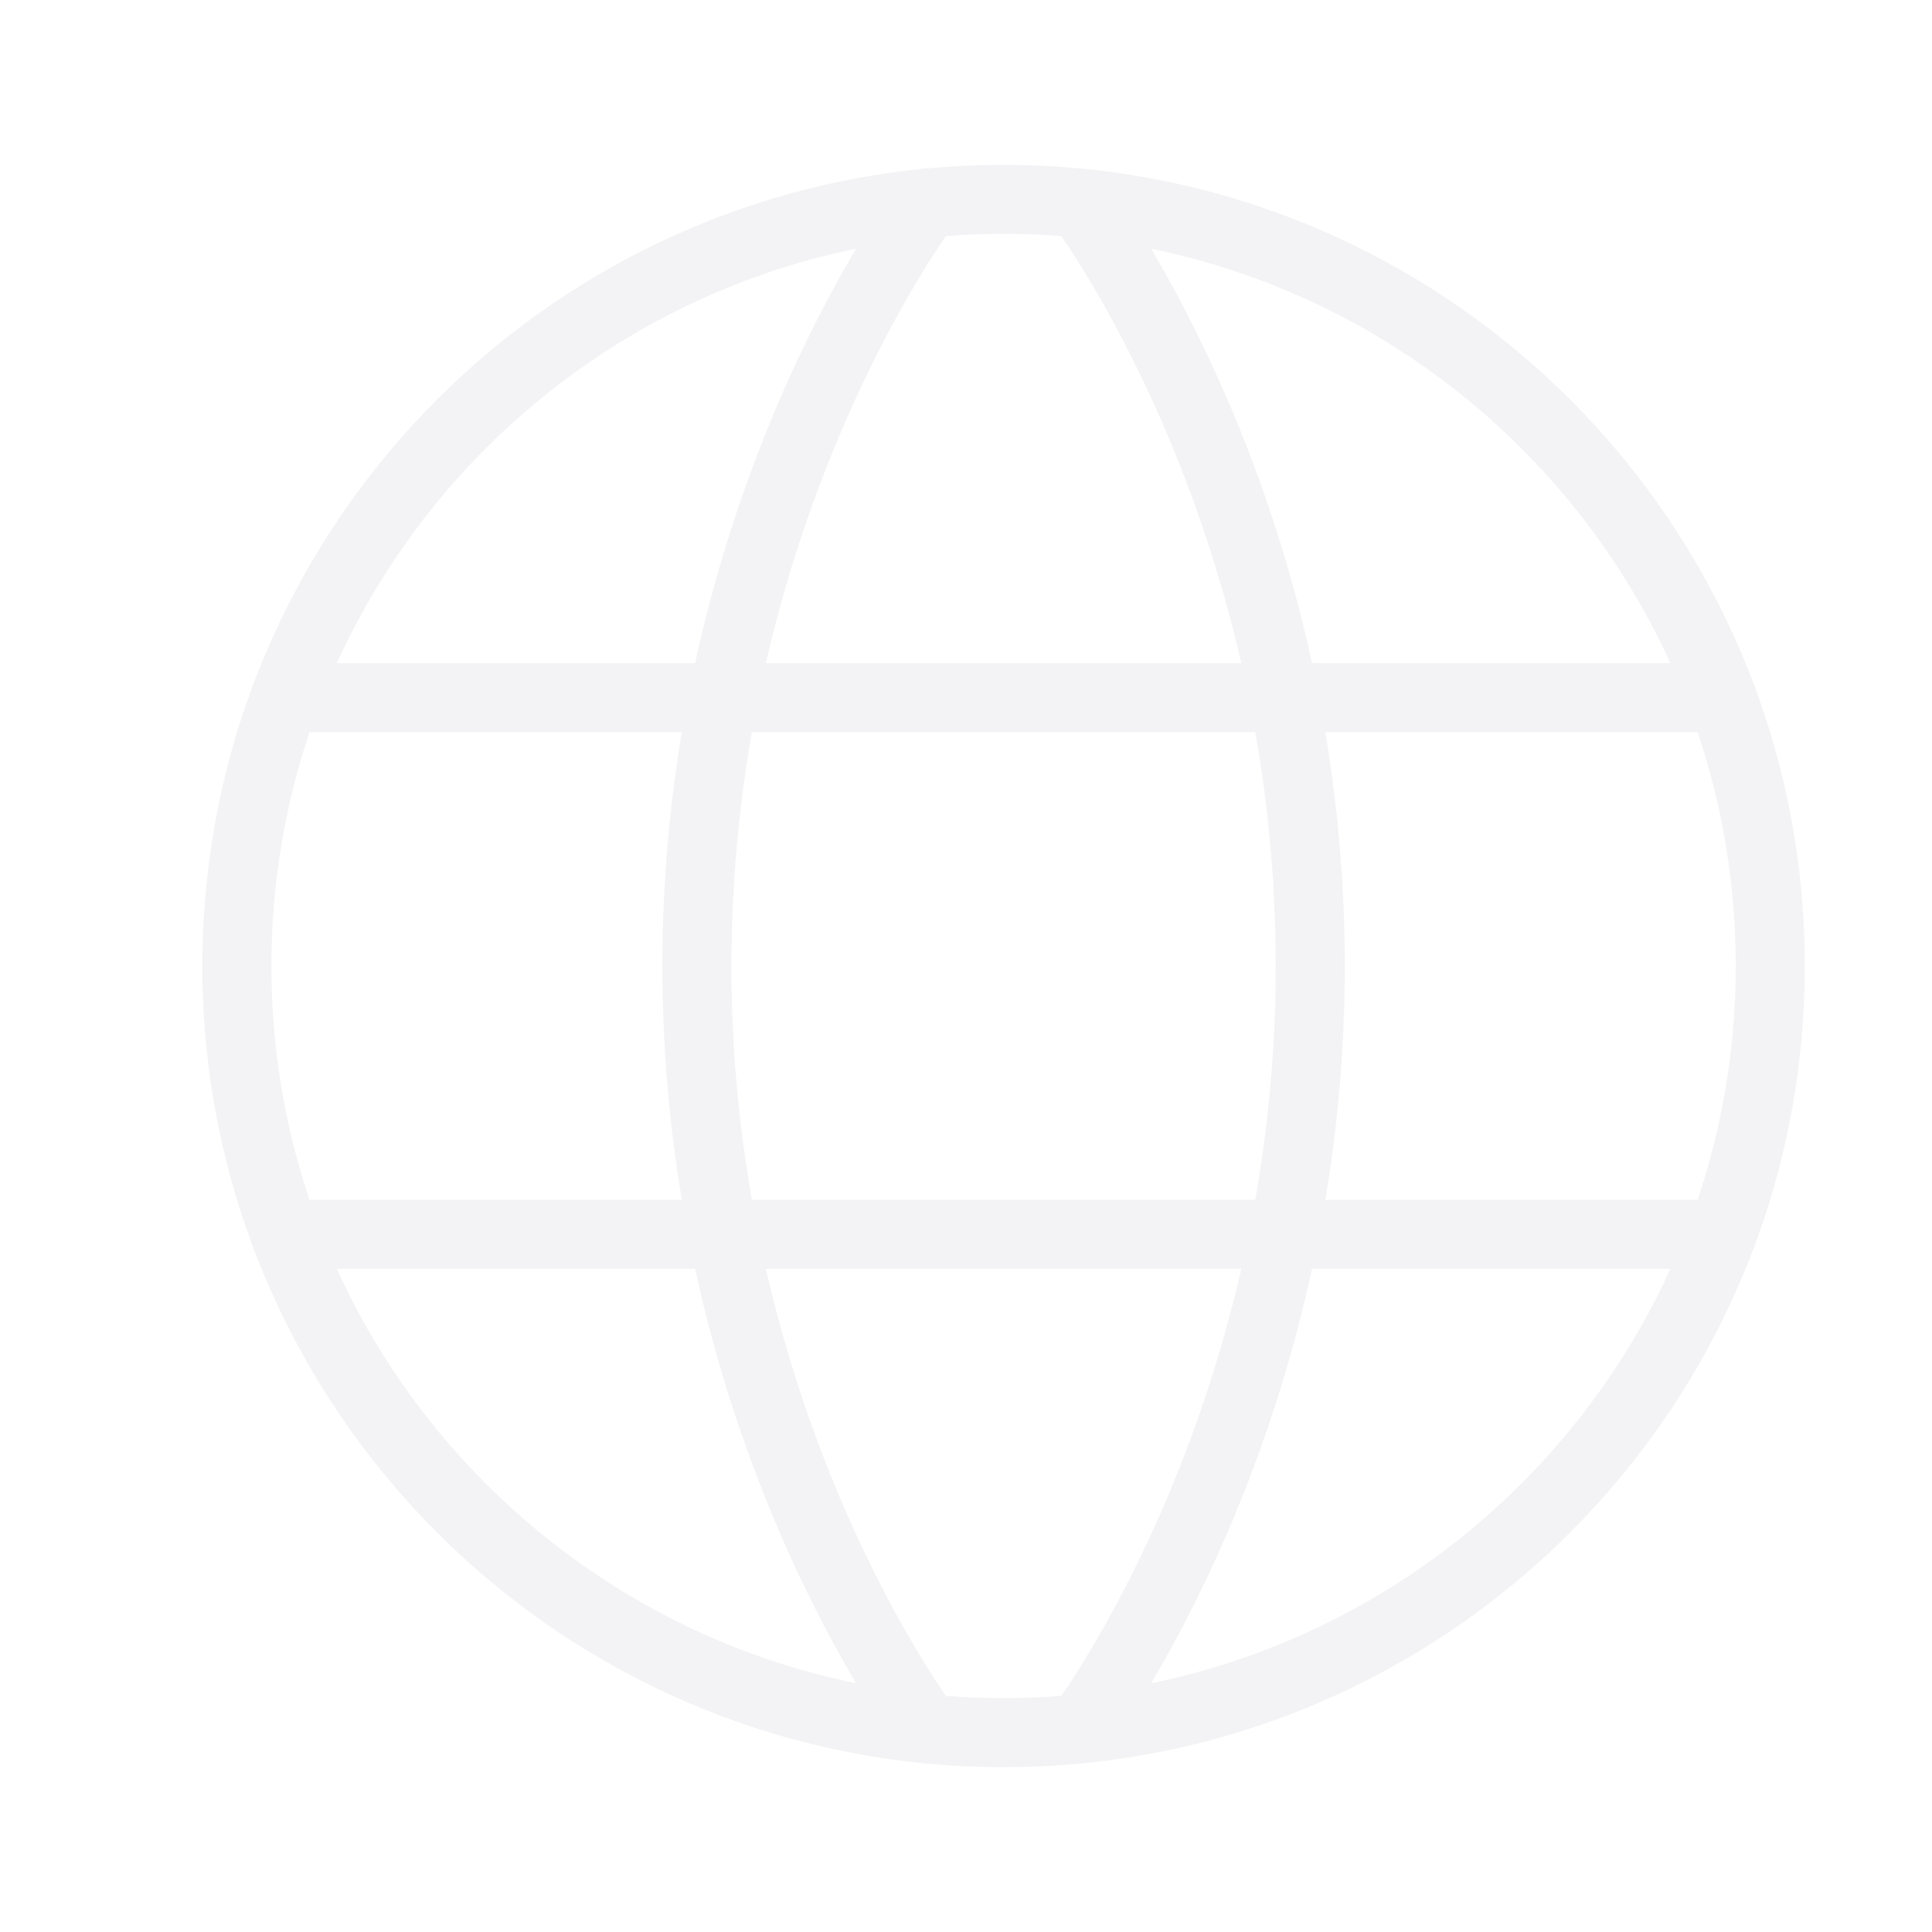
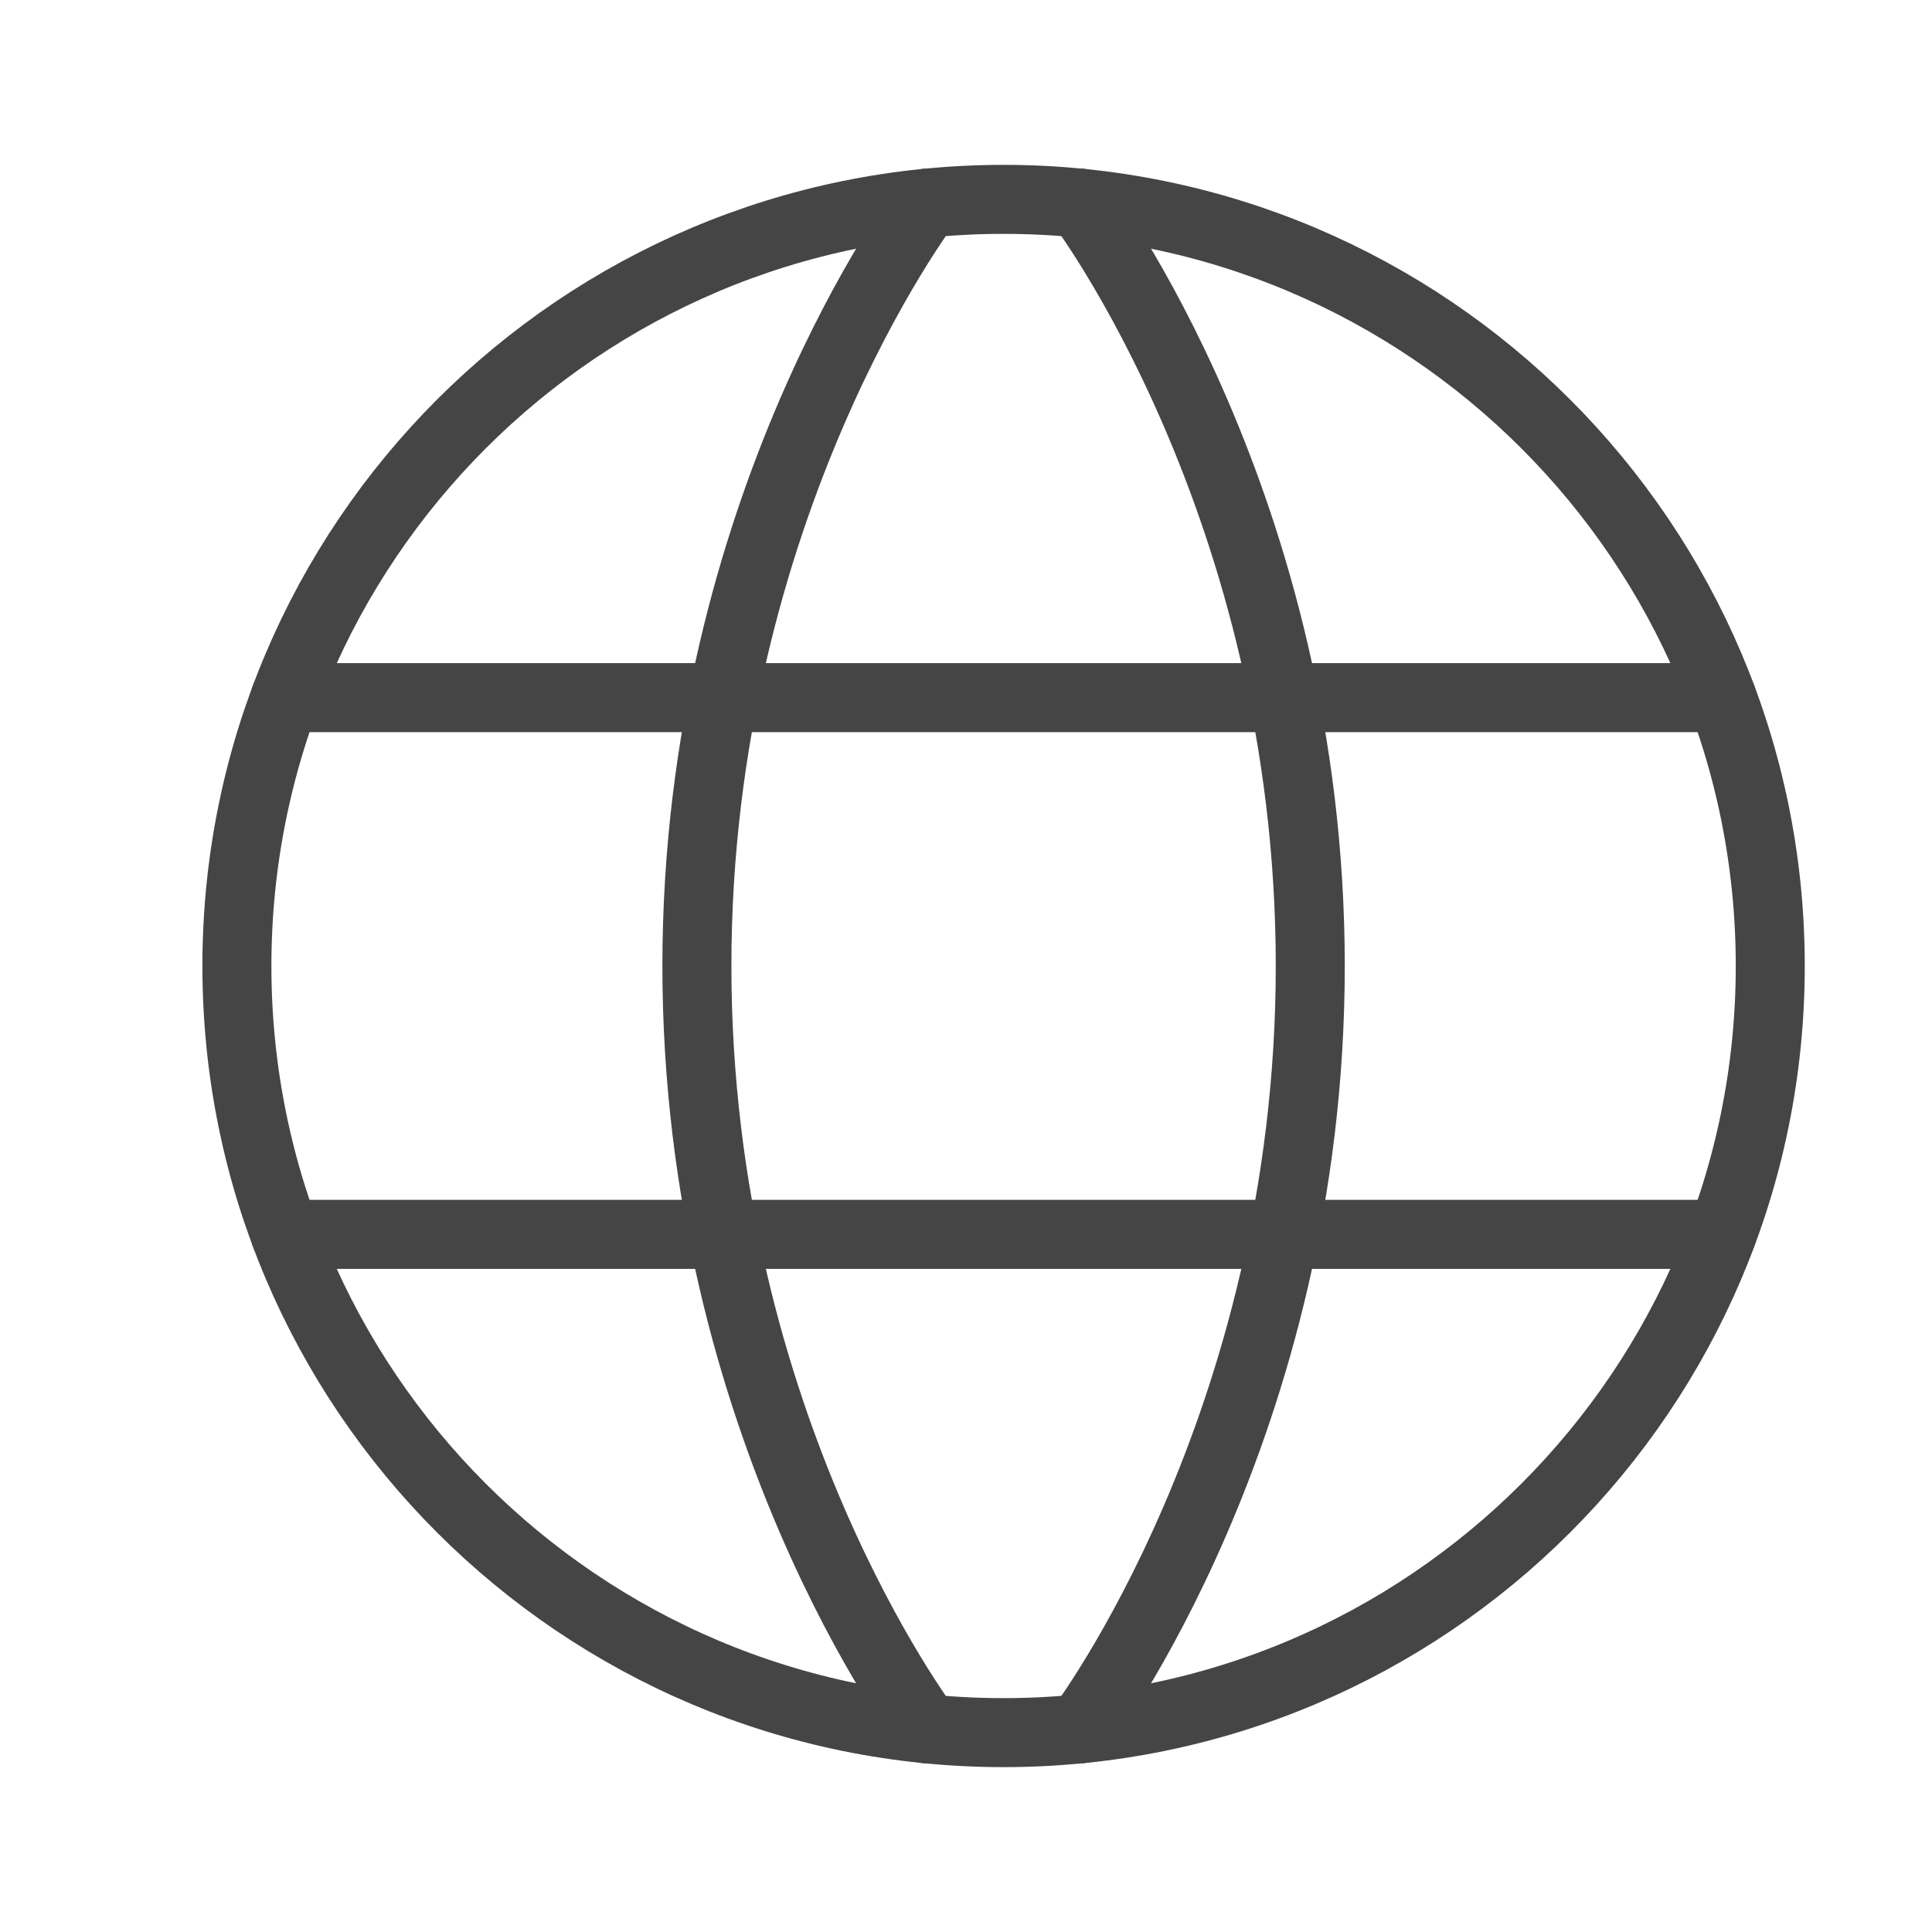
<svg xmlns="http://www.w3.org/2000/svg" width="21" height="21" viewBox="0 0 21 21" fill="none">
-   <path d="M2.575 10.5C2.575 15.103 6.306 18.833 10.908 18.833C15.511 18.833 19.242 15.103 19.242 10.5C19.242 5.898 15.511 2.167 10.908 2.167C6.306 2.167 2.575 5.898 2.575 10.5Z" stroke="#F3F2F4" stroke-width="0.75" stroke-linecap="round" stroke-linejoin="round" />
-   <path d="M11.742 2.208C11.742 2.208 14.242 5.5 14.242 10.5C14.242 15.5 11.742 18.792 11.742 18.792M10.075 18.792C10.075 18.792 7.575 15.5 7.575 10.5C7.575 5.5 10.075 2.208 10.075 2.208M3.1 13.417H18.716M3.1 7.583H18.716" stroke="#F3F2F4" stroke-width="0.75" stroke-linecap="round" stroke-linejoin="round" />
+   <path d="M2.575 10.5C2.575 15.103 6.306 18.833 10.908 18.833C15.511 18.833 19.242 15.103 19.242 10.5C19.242 5.898 15.511 2.167 10.908 2.167C6.306 2.167 2.575 5.898 2.575 10.5Z" stroke="#454546" stroke-width="0.75" stroke-linecap="round" stroke-linejoin="round" />
+   <path d="M11.742 2.208C11.742 2.208 14.242 5.5 14.242 10.5C14.242 15.5 11.742 18.792 11.742 18.792M10.075 18.792C10.075 18.792 7.575 15.5 7.575 10.5C7.575 5.5 10.075 2.208 10.075 2.208M3.1 13.417H18.716M3.1 7.583H18.716" stroke="#454546" stroke-width="0.75" stroke-linecap="round" stroke-linejoin="round" />
</svg>
